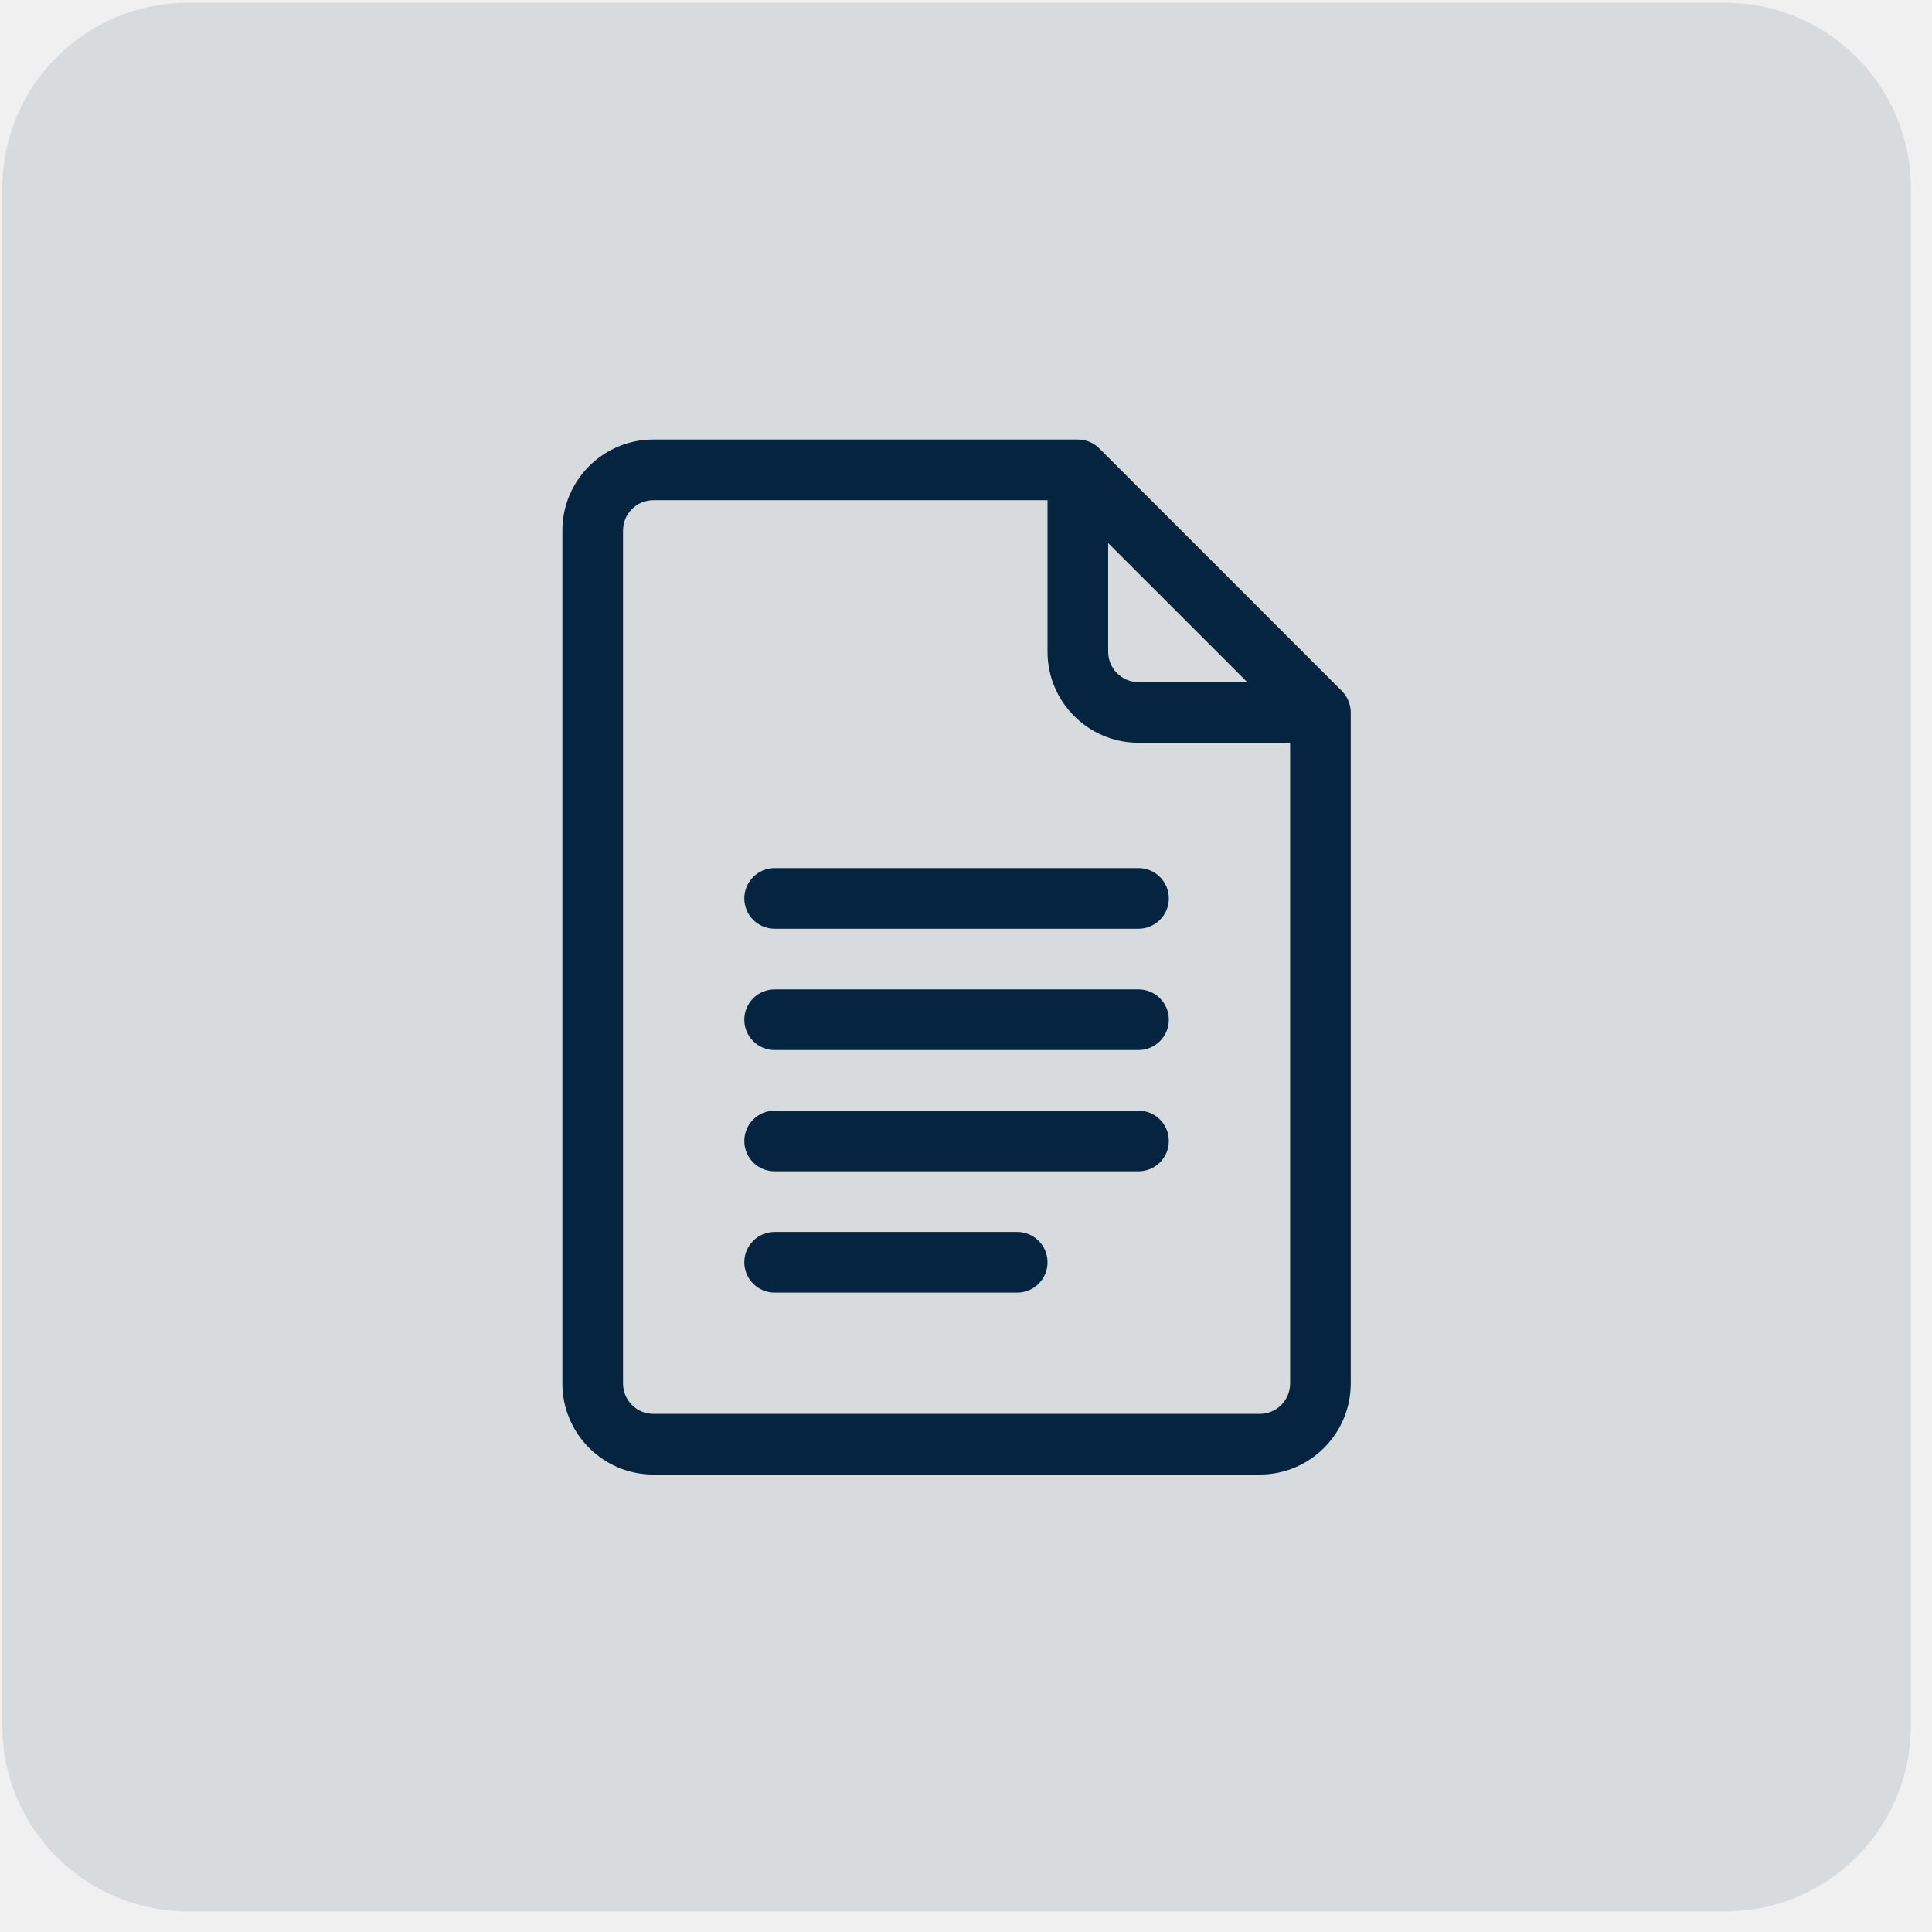
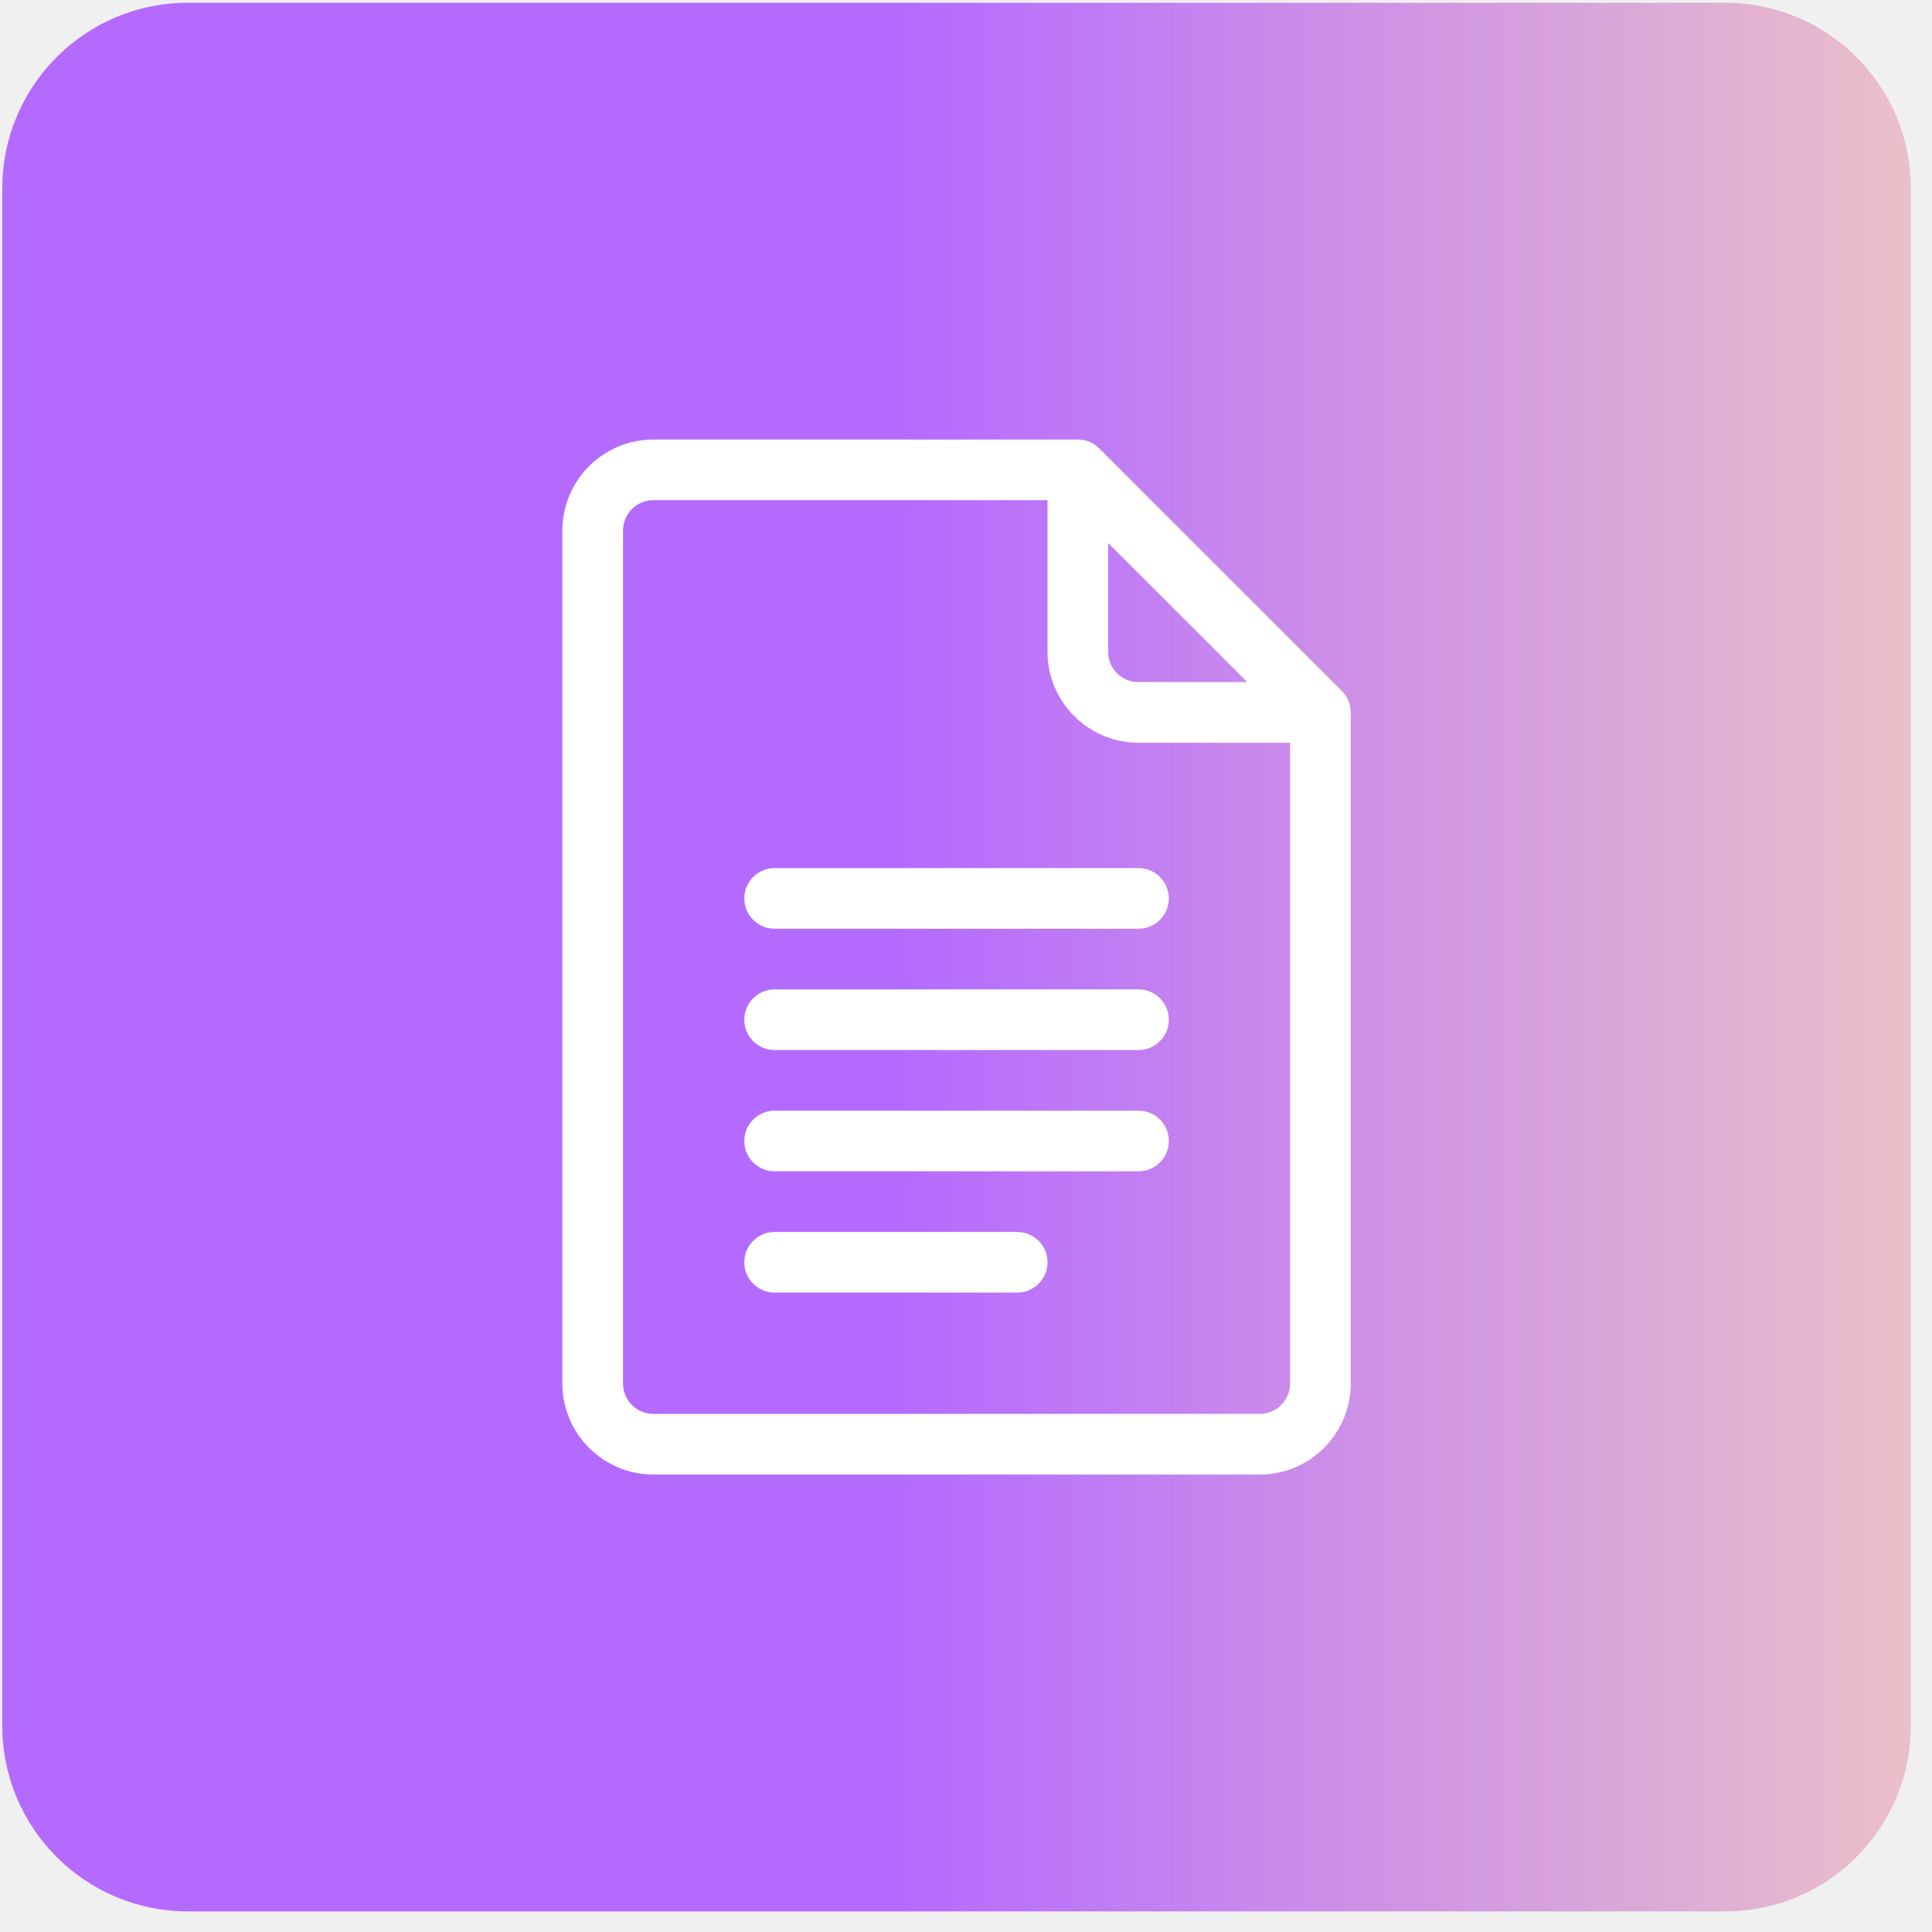
<svg xmlns="http://www.w3.org/2000/svg" width="56" height="56" viewBox="0 0 56 56" fill="none">
-   <path d="M50.008 0.08H5.447C2.475 0.08 0.066 2.489 0.066 5.461V50.021C0.066 52.993 2.475 55.402 5.447 55.402H50.008C52.979 55.402 55.388 52.993 55.388 50.021V5.461C55.388 2.489 52.979 0.08 50.008 0.08Z" fill="#042440" fill-opacity="0.1" />
+   <path d="M50.008 0.08H5.447C2.475 0.08 0.066 2.489 0.066 5.461V50.021C0.066 52.993 2.475 55.402 5.447 55.402H50.008C52.979 55.402 55.388 52.993 55.388 50.021V5.461C55.388 2.489 52.979 0.08 50.008 0.08Z" fill="url(#paint0_linear_1072_6669)" />
  <g clip-path="url(#clip0_1072_6669)">
-     <path d="M38.895 20.029L31.864 12.998C31.699 12.833 31.475 12.74 31.242 12.74H18.938C17.484 12.74 16.301 13.923 16.301 15.377V40.103C16.301 41.557 17.484 42.74 18.938 42.74H36.516C37.969 42.74 39.152 41.557 39.152 40.103V20.65C39.152 20.411 39.052 20.186 38.895 20.029ZM32.121 15.741L36.152 19.771H33C32.515 19.771 32.121 19.377 32.121 18.893V15.741ZM36.516 40.982H18.938C18.453 40.982 18.059 40.588 18.059 40.103V15.377C18.059 14.892 18.453 14.498 18.938 14.498H30.363V18.893C30.363 20.346 31.546 21.529 33 21.529H37.395V40.103C37.395 40.588 37 40.982 36.516 40.982Z" fill="#042440" />
-     <path d="M33 25.162H22.453C21.968 25.162 21.574 25.556 21.574 26.041C21.574 26.526 21.968 26.92 22.453 26.92H33C33.485 26.92 33.879 26.526 33.879 26.041C33.879 25.556 33.485 25.162 33 25.162ZM33 28.678H22.453C21.968 28.678 21.574 29.071 21.574 29.557C21.574 30.042 21.968 30.436 22.453 30.436H33C33.485 30.436 33.879 30.042 33.879 29.557C33.879 29.071 33.485 28.678 33 28.678ZM33 32.193H22.453C21.968 32.193 21.574 32.587 21.574 33.072C21.574 33.558 21.968 33.951 22.453 33.951H33C33.485 33.951 33.879 33.558 33.879 33.072C33.879 32.587 33.485 32.193 33 32.193ZM29.484 35.709H22.453C21.968 35.709 21.574 36.102 21.574 36.588C21.574 37.073 21.968 37.467 22.453 37.467H29.484C29.97 37.467 30.363 37.073 30.363 36.588C30.363 36.102 29.97 35.709 29.484 35.709Z" fill="#042440" />
+     <path d="M38.895 20.029L31.864 12.998C31.699 12.833 31.475 12.74 31.242 12.74H18.938C17.484 12.74 16.301 13.923 16.301 15.377V40.103C16.301 41.557 17.484 42.74 18.938 42.74H36.516C37.969 42.74 39.152 41.557 39.152 40.103V20.65C39.152 20.411 39.052 20.186 38.895 20.029ZM32.121 15.741L36.152 19.771H33C32.515 19.771 32.121 19.377 32.121 18.893V15.741ZM36.516 40.982H18.938C18.453 40.982 18.059 40.588 18.059 40.103V15.377C18.059 14.892 18.453 14.498 18.938 14.498H30.363V18.893C30.363 20.346 31.546 21.529 33 21.529H37.395V40.103C37.395 40.588 37 40.982 36.516 40.982Z" fill="white" />
+     <path d="M33 25.162H22.453C21.968 25.162 21.574 25.556 21.574 26.041C21.574 26.526 21.968 26.92 22.453 26.92H33C33.485 26.92 33.879 26.526 33.879 26.041C33.879 25.556 33.485 25.162 33 25.162ZM33 28.678H22.453C21.968 28.678 21.574 29.071 21.574 29.557C21.574 30.042 21.968 30.436 22.453 30.436H33C33.485 30.436 33.879 30.042 33.879 29.557C33.879 29.071 33.485 28.678 33 28.678ZM33 32.193H22.453C21.968 32.193 21.574 32.587 21.574 33.072C21.574 33.558 21.968 33.951 22.453 33.951H33C33.485 33.951 33.879 33.558 33.879 33.072C33.879 32.587 33.485 32.193 33 32.193ZM29.484 35.709H22.453C21.968 35.709 21.574 36.102 21.574 36.588C21.574 37.073 21.968 37.467 22.453 37.467H29.484C29.97 37.467 30.363 37.073 30.363 36.588C30.363 36.102 29.97 35.709 29.484 35.709Z" fill="white" />
  </g>
  <defs>
+     <linearGradient id="paint0_linear_1072_6669" x1="-2.873" y1="27.741" x2="66.798" y2="27.741" gradientUnits="userSpaceOnUse">
+       <stop stop-color="#B56AFF" />
+       <stop offset="0.415" stop-color="#B56AFF" />
+       <stop offset="1" stop-color="#FFE1B4" />
+     </linearGradient>
    <clipPath id="clip0_1072_6669">
      <rect width="30" height="30" fill="white" transform="translate(12.7266 12.7402)" />
    </clipPath>
  </defs>
</svg>
